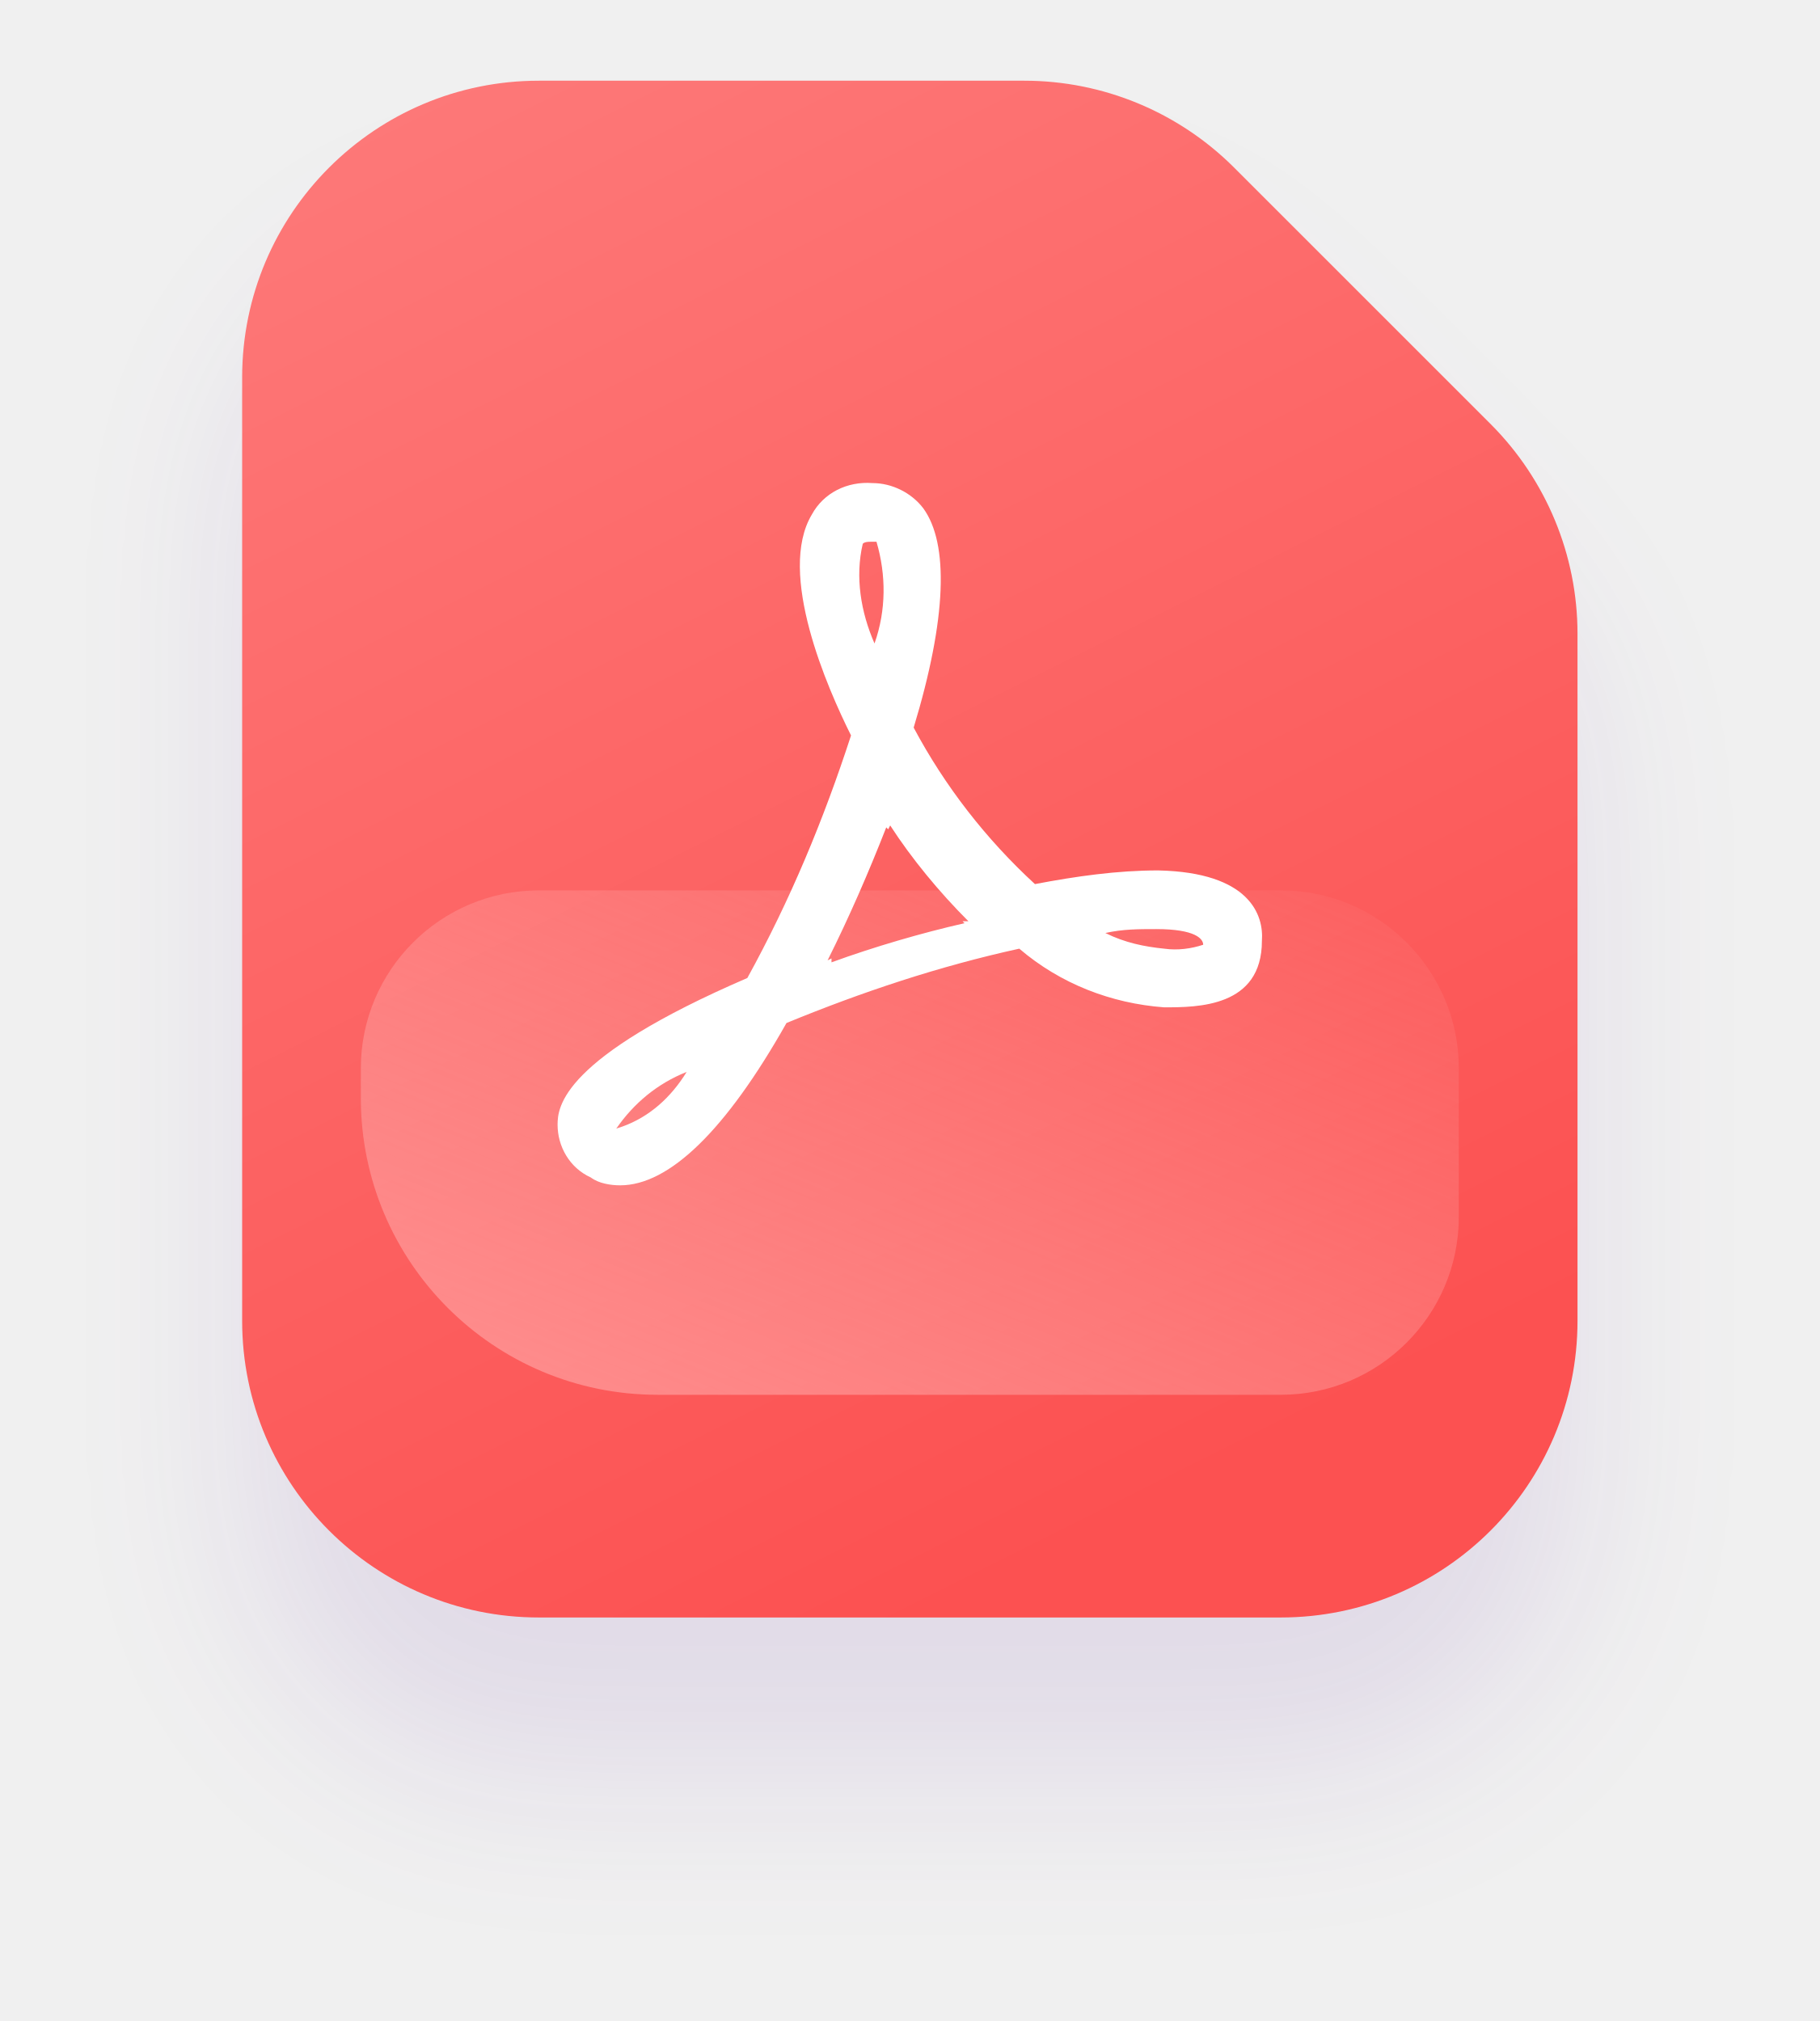
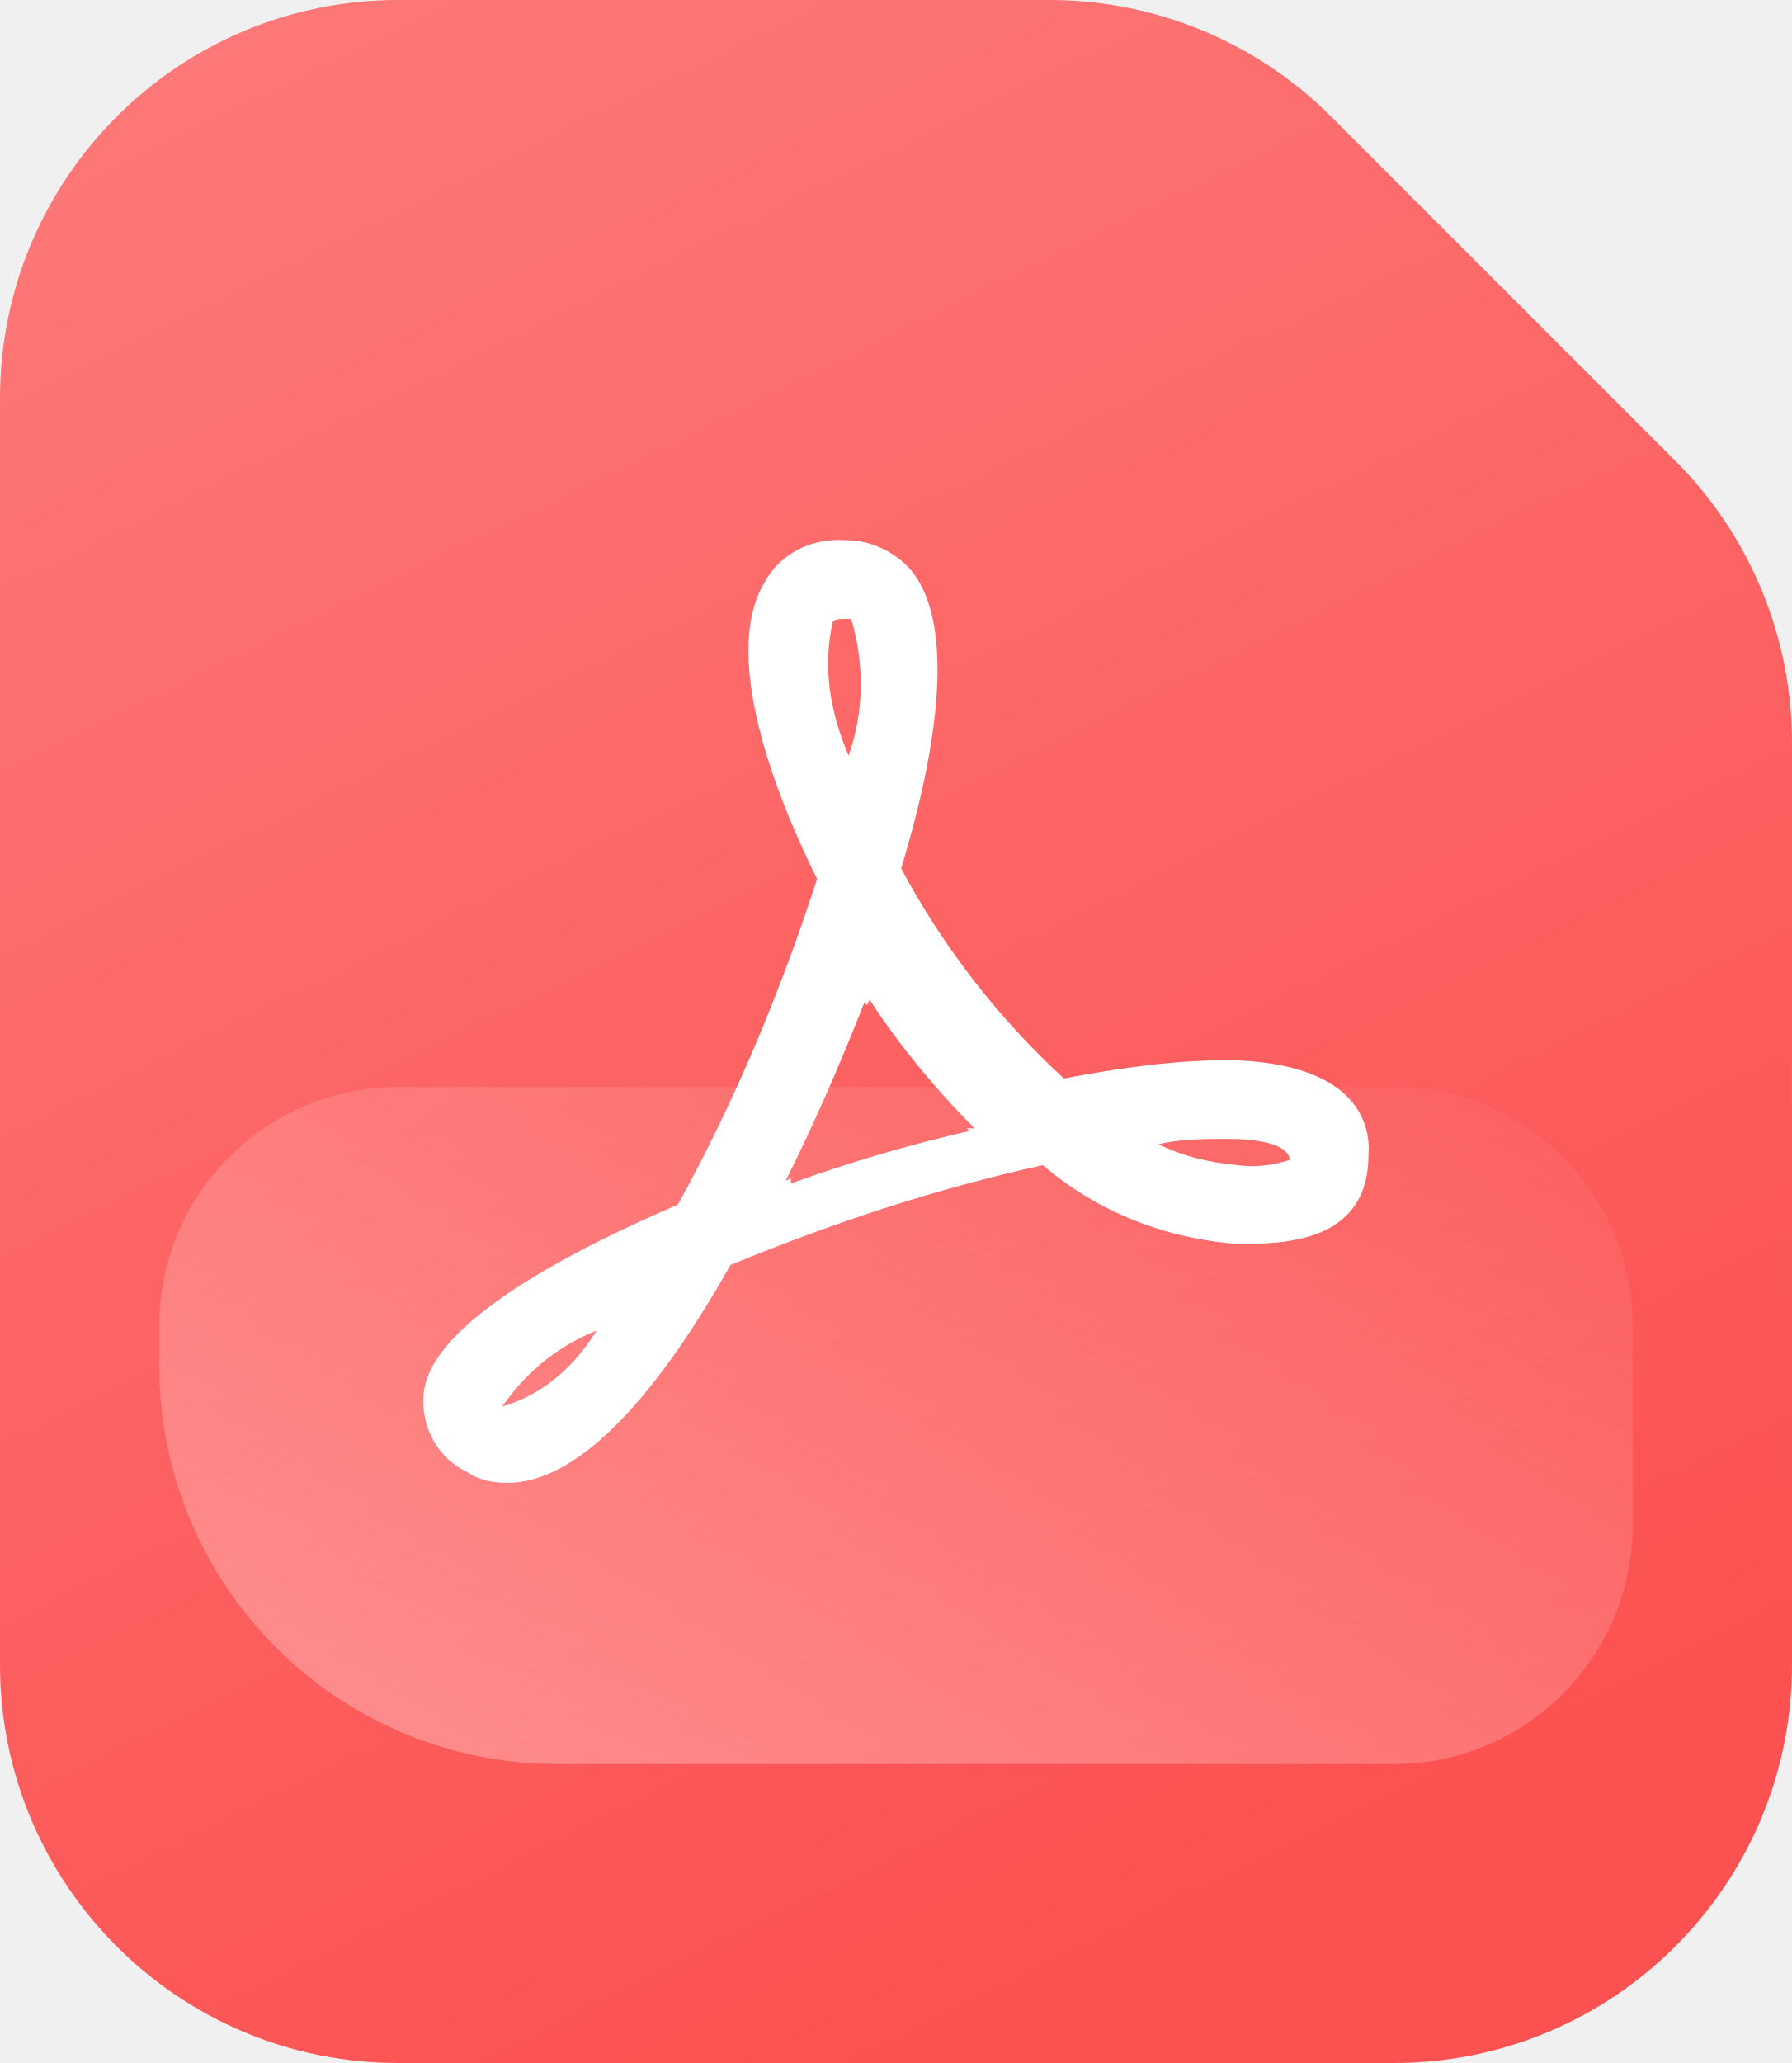
- <svg xmlns="http://www.w3.org/2000/svg" fill="none" version="1.1" width="45.088" height="50.085" viewBox="0 0 45.088 50.085">
+ <svg xmlns="http://www.w3.org/2000/svg" fill="none" version="1.1" width="33.088" height="38.085" viewBox="0 0 33.088 38.085">
  <defs>
-     <filter id="master_svg0_8783_160385" filterUnits="objectBoundingBox" color-interpolation-filters="sRGB" x="-8" y="-4" width="49.088" height="54.085">
-       <feFlood flood-opacity="0" result="BackgroundImageFix" />
-       <feColorMatrix in="SourceAlpha" type="matrix" values="0 0 0 0 0 0 0 0 0 0 0 0 0 0 0 0 0 0 127 0" />
-       <feOffset dy="4" dx="0" />
-       <feGaussianBlur stdDeviation="2" />
-       <feColorMatrix type="matrix" values="0 0 0 0 0.391 0 0 0 0 0.165 0 0 0 0 0.637 0 0 0 0.1 0" />
-       <feBlend mode="normal" in2="BackgroundImageFix" result="effect1_dropShadow" />
-       <feBlend mode="normal" in="SourceGraphic" in2="effect1_dropShadow" result="shape" />
-     </filter>
-     <linearGradient x1="0.089" y1="0.033" x2="0.5" y2="1" id="master_svg1_8783_160564">
+     <linearGradient x1="0.089" y1="0.033" x2="0.5" y2="1" id="master_svg0_8783_160564">
      <stop offset="0%" stop-color="#FD7878" stop-opacity="1" />
      <stop offset="100%" stop-color="#FC5151" stop-opacity="1" />
    </linearGradient>
-     <linearGradient x1="-0.606" y1="1.559" x2="0.955" y2="-0.176" id="master_svg2_8783_160476">
+     <linearGradient x1="-0.606" y1="1.559" x2="0.955" y2="-0.176" id="master_svg1_8783_160476">
      <stop offset="0%" stop-color="#FFADAD" stop-opacity="1" />
      <stop offset="100%" stop-color="#FFADAD" stop-opacity="0" />
    </linearGradient>
  </defs>
  <g>
    <g>
      <g>
-         <g filter="url(#master_svg0_8783_160385)">
-           <path d="M6,9.353C6,5.292,9.292,2,13.353,2C13.353,2,25.381,2,25.381,2C27.331,2,29.201,2.775,30.58,4.154C30.58,4.154,36.934,10.508,36.934,10.508C38.313,11.887,39.088,13.757,39.088,15.707C39.088,15.707,39.088,32.732,39.088,32.732C39.088,36.793,35.796,40.085,31.735,40.085C31.735,40.085,13.353,40.085,13.353,40.085C9.292,40.085,6,36.793,6,32.732C6,32.732,6,9.353,6,9.353C6,9.353,6,9.353,6,9.353Z" fill="url(#master_svg1_8783_160564)" fill-opacity="1" />
+         <g>
+           <path d="M0,7.353C0,3.292,3.292,0,7.353,0C7.353,0,19.381,0,19.381,0C21.331,0,23.201,0.775,24.58,2.154C24.58,2.154,30.934,8.508,30.934,8.508C32.313,9.887,33.088,11.757,33.088,13.707C33.088,13.707,33.088,30.732,33.088,30.732C33.088,34.793,29.796,38.085,25.735,38.085C25.735,38.085,7.353,38.085,7.353,38.085C3.292,38.085,0,34.793,0,30.732C0,30.732,0,7.353,0,7.353C0,7.353,0,7.353,0,7.353Z" fill="url(#master_svg0_8783_160564)" fill-opacity="1" />
        </g>
        <g>
-           <path d="M8.941,26.478C8.941,24.041,10.916,22.066,13.353,22.066C13.353,22.066,31.735,22.066,31.735,22.066C34.171,22.066,36.147,24.041,36.147,26.478C36.147,26.478,36.147,30.154,36.147,30.154C36.147,32.591,34.171,34.566,31.735,34.566C31.735,34.566,16.294,34.566,16.294,34.566C12.233,34.566,8.941,31.274,8.941,27.213C8.941,27.213,8.941,26.478,8.941,26.478C8.941,26.478,8.941,26.478,8.941,26.478Z" fill="url(#master_svg2_8783_160476)" fill-opacity="1" />
+           <path d="M2.941,24.478C2.941,22.041,4.916,20.066,7.353,20.066C7.353,20.066,25.735,20.066,25.735,20.066C28.171,20.066,30.147,22.041,30.147,24.478C30.147,24.478,30.147,28.154,30.147,28.154C30.147,30.591,28.171,32.566,25.735,32.566C25.735,32.566,10.294,32.566,10.294,32.566C6.233,32.566,2.941,29.274,2.941,25.213C2.941,25.213,2.941,24.478,2.941,24.478C2.941,24.478,2.941,24.478,2.941,24.478Z" fill="url(#master_svg1_8783_160476)" fill-opacity="1" />
        </g>
      </g>
    </g>
    <g>
-       <path d="M28.844,24.964C27.535,24.867,26.274,24.382,25.256,23.51C23.269,23.946,21.378,24.576,19.488,25.352C17.985,28.018,16.579,29.375,15.367,29.375C15.125,29.375,14.834,29.327,14.64,29.181C14.107,28.939,13.816,28.406,13.816,27.873C13.816,27.436,13.913,26.224,18.518,24.237C19.585,22.298,20.409,20.31,21.087,18.226C20.506,17.062,19.245,14.202,20.118,12.748C20.409,12.215,20.99,11.924,21.621,11.972C22.105,11.972,22.59,12.215,22.881,12.602C23.511,13.475,23.463,15.317,22.639,18.032C23.414,19.486,24.432,20.795,25.644,21.91C26.662,21.716,27.68,21.571,28.698,21.571C30.977,21.619,31.316,22.686,31.268,23.316C31.268,24.964,29.668,24.964,28.844,24.964ZM15.27,27.969L15.416,27.921C16.094,27.679,16.628,27.194,17.015,26.564C16.288,26.854,15.707,27.339,15.27,27.969ZM21.718,13.426L21.572,13.426C21.524,13.426,21.427,13.426,21.378,13.475C21.184,14.299,21.33,15.172,21.669,15.947C21.96,15.123,21.96,14.251,21.718,13.426ZM22.057,20.456L22.008,20.553L21.96,20.504C21.524,21.619,21.039,22.734,20.506,23.8L20.603,23.752L20.603,23.849C21.669,23.461,22.833,23.122,23.899,22.879L23.851,22.831L23.996,22.831C23.269,22.104,22.59,21.28,22.057,20.456ZM28.65,23.025C28.213,23.025,27.826,23.025,27.389,23.122C27.874,23.364,28.359,23.461,28.844,23.51C29.183,23.558,29.522,23.51,29.813,23.413C29.813,23.267,29.619,23.025,28.65,23.025Z" fill="#FFFFFF" fill-opacity="1" />
+       <path d="M22.844,22.964C21.535,22.867,20.274,22.382,19.256,21.51C17.269,21.946,15.378,22.576,13.488,23.352C11.985,26.018,10.579,27.375,9.367,27.375C9.125,27.375,8.834,27.327,8.64,27.181C8.107,26.939,7.816,26.406,7.816,25.873C7.816,25.436,7.913,24.224,12.518,22.237C13.585,20.298,14.409,18.31,15.087,16.226C14.506,15.062,13.245,12.202,14.118,10.748C14.409,10.215,14.99,9.924,15.621,9.972C16.105,9.972,16.59,10.215,16.881,10.602C17.511,11.475,17.463,13.317,16.639,16.032C17.414,17.486,18.432,18.795,19.644,19.91C20.662,19.716,21.68,19.571,22.698,19.571C24.977,19.619,25.316,20.686,25.268,21.316C25.268,22.964,23.668,22.964,22.844,22.964ZM9.27,25.969L9.416,25.921C10.094,25.679,10.628,25.194,11.015,24.564C10.288,24.854,9.707,25.339,9.27,25.969ZM15.718,11.426L15.572,11.426C15.524,11.426,15.427,11.426,15.378,11.475C15.184,12.299,15.33,13.172,15.669,13.947C15.96,13.123,15.96,12.251,15.718,11.426ZM16.057,18.456L16.008,18.553L15.96,18.504C15.524,19.619,15.039,20.734,14.506,21.8L14.603,21.752L14.603,21.849C15.669,21.461,16.833,21.122,17.899,20.879L17.851,20.831L17.996,20.831C17.269,20.104,16.59,19.28,16.057,18.456ZM22.65,21.025C22.213,21.025,21.826,21.025,21.389,21.122C21.874,21.364,22.359,21.461,22.844,21.51C23.183,21.558,23.522,21.51,23.813,21.413C23.813,21.267,23.619,21.025,22.65,21.025Z" fill="#FFFFFF" fill-opacity="1" />
    </g>
  </g>
</svg>
